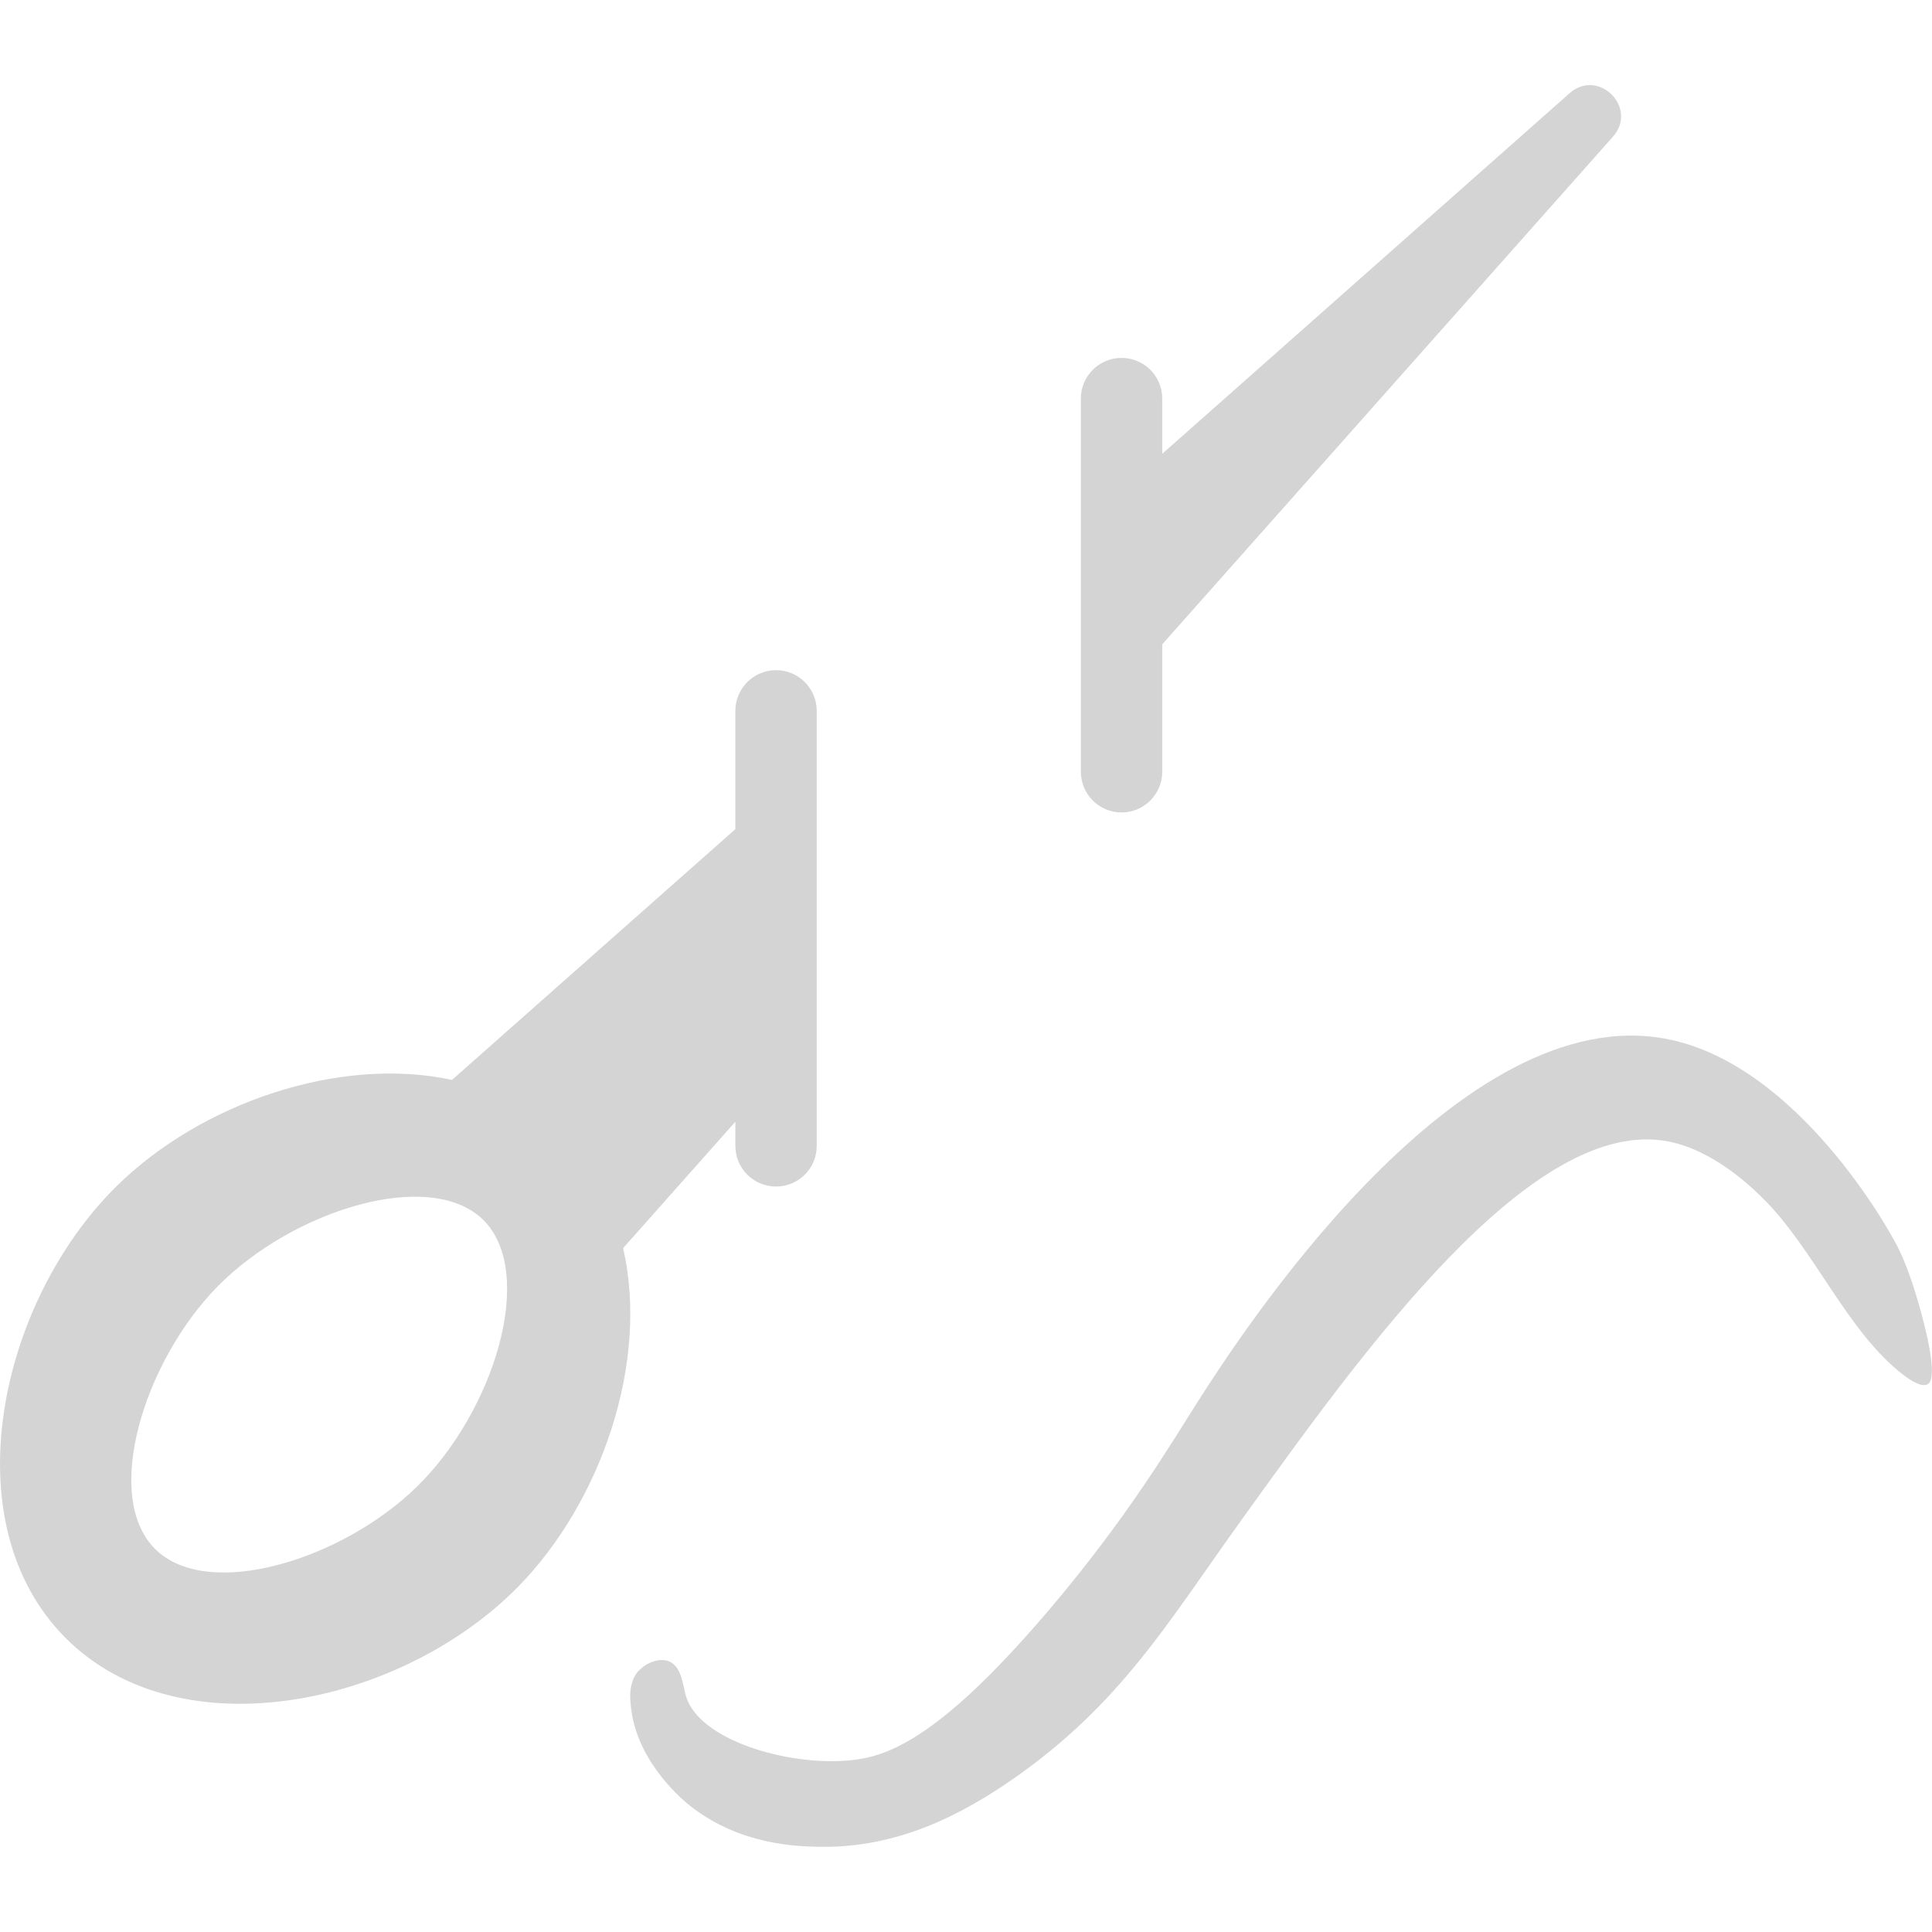
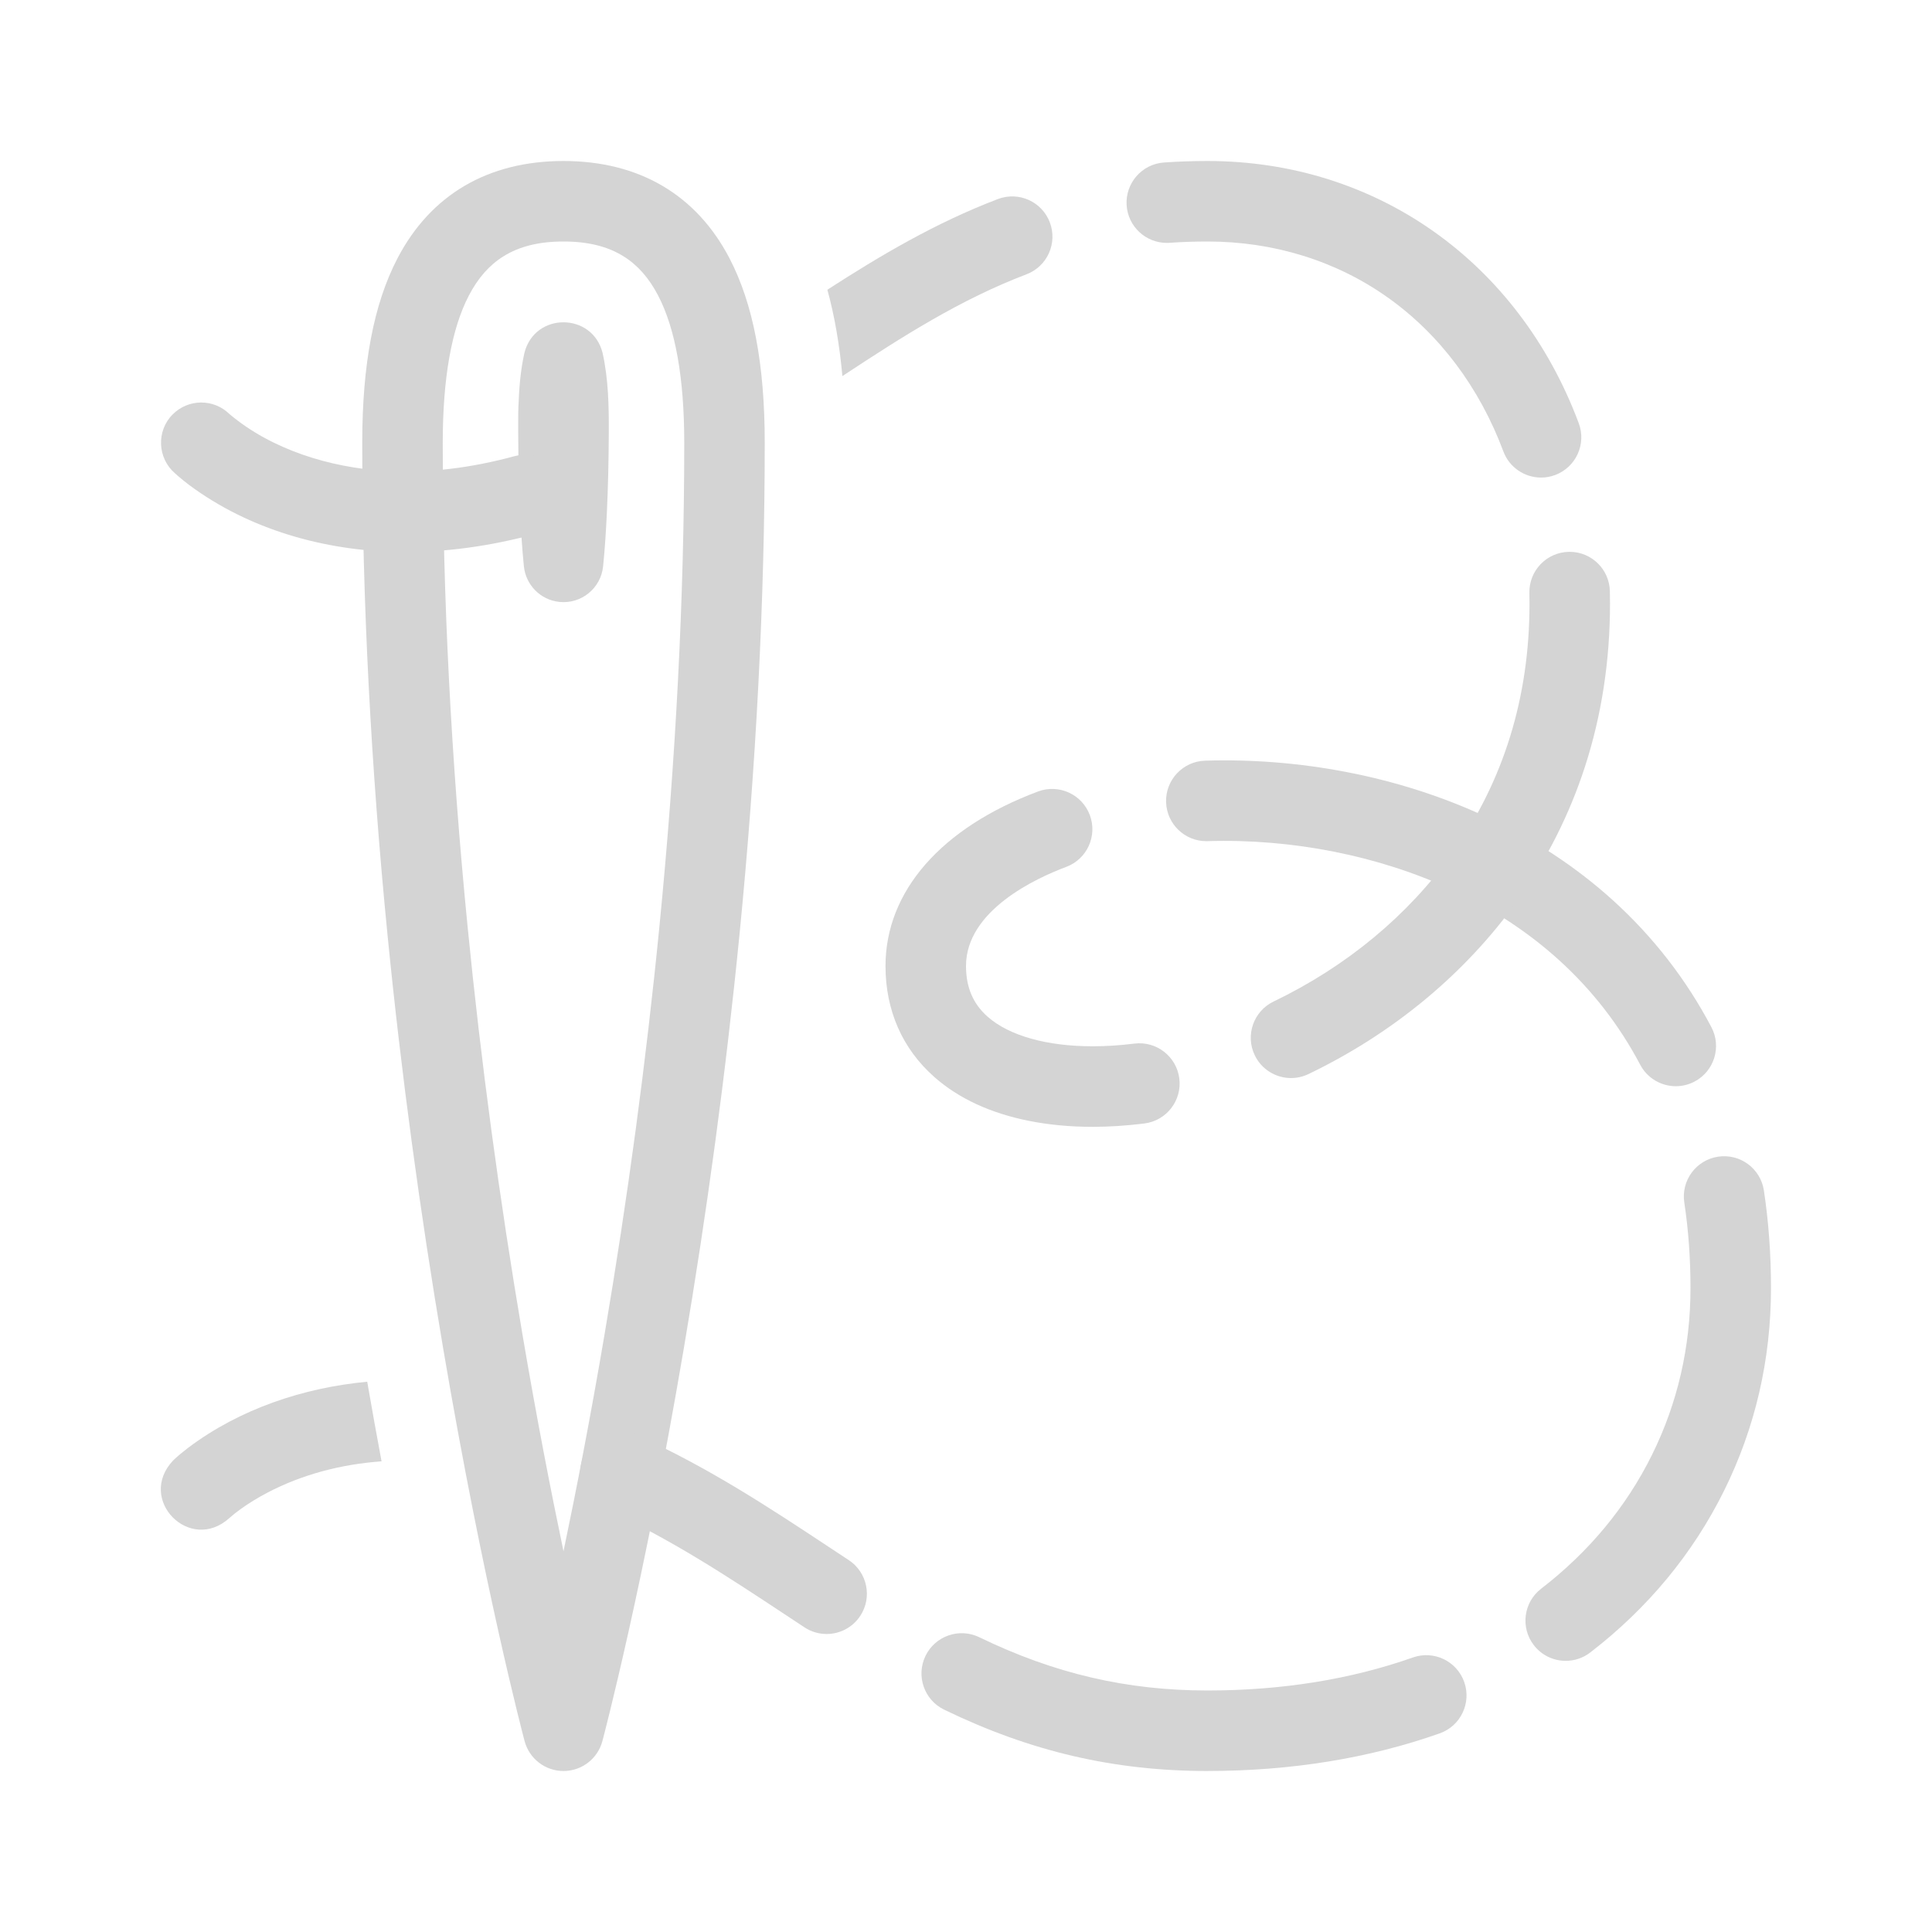
<svg xmlns="http://www.w3.org/2000/svg" version="1.1" width="1000" height="1000">
  <style>
    #light-icon {
      display: inline;
    }
    #dark-icon {
      display: none;
    }

    @media (prefers-color-scheme: dark) {
      #light-icon {
        display: none;
      }
      #dark-icon {
        display: inline;
      }
    }
  </style>
  <g id="light-icon">
    <svg version="1.1" width="1000" height="1000">
      <g>
-         <g transform="matrix(5.91576,0,0,5.91576,0,0)">
-           <svg id="Layer_2" data-name="Layer 2" viewBox="0 -7.445 169.04 169.04" width="169.04" height="169.04">
+         <g transform="matrix(0.4166667,0,0,0.4166667,0,0)">
+           <svg id="backstitch-logo" viewBox="0 0 2400 2400" width="2400" height="2400">
            <defs>
              <style>
-       .cls-1 {
-         fill: #1d161e;
-       }
-     </style>
+ path {
+           fill: #000;
+         }
+ 
+ #needle-fill {
+   visibility: hidden;
+ }
+ </style>
            </defs>
-             <g id="Layer_6_copy_2" data-name="Layer 6 copy 2">
-               <path class="cls-1" d="M141.12,4.52l-39.43,44.41v11.15c0,1.96-1.59,3.56-3.56,3.56s-3.56-1.6-3.56-3.56V27.43c0-1.97,1.59-3.56,3.56-3.56,.99,0,1.87,.4,2.52,1.04,.64,.65,1.04,1.53,1.04,2.52v4.83L137.32,.72c2.53-2.25,6.05,1.27,3.8,3.8Z" />
-               <path class="cls-1" d="M67.9,51.19c-1.97,0-3.56,1.6-3.56,3.56v10.35l-24.79,21.94c-9.89-2.13-21.97,2.04-29.33,9.28C-.11,106.49-4.31,125.83,5.75,135.88c10.05,10.06,29.39,5.86,39.56-4.47,7.32-7.44,11.5-19.7,9.21-29.65l9.82-11.06v2.11c0,1.97,1.59,3.56,3.56,3.56s3.56-1.59,3.56-3.56V54.75c0-.98-.4-1.87-1.04-2.51-.64-.65-1.54-1.05-2.52-1.05Zm-31.39,71.41c-6.53,6.42-18.33,10.09-22.95,5.47s-.95-16.41,5.47-22.95c6.61-6.71,18.64-10.43,23.28-5.8,4.63,4.64,.92,16.68-5.8,23.28Z" />
-               <path class="cls-1" d="M55.92,138.71c.65-.69,1.81-1.15,2.65-.78,1.09,.48,1.18,2.12,1.45,3.03,1.12,3.82,8.86,6.15,14.39,5.61,3.1-.3,7.62-1.71,17.24-13,7.05-8.26,10.9-14.86,13.2-18.46,3.55-5.54,22.08-34.38,40.22-31.78,11.39,1.63,19.65,15.74,20.97,18.33,1.27,2.5,2.23,6.39,2.37,6.99,1.08,4.38,.46,4.9,.26,5.01-.53,.31-1.46-.3-2.11-.79-4.84-3.67-7.77-10.88-12.15-15.3-.83-.84-4.29-4.33-8.42-5.14-11.98-2.35-26.83,18.45-37.45,33.23-6.4,8.91-10.49,15.99-19.91,22.55-4.48,3.11-10.06,6.04-16.88,5.93-2.09-.03-7.01-.17-11.34-3.56-.46-.36-4.5-3.6-5.16-8.32-.13-.94-.33-2.51,.66-3.56Z" />
+             <g id="needle">
+               <path id="needle-fill" d="M893.63,1159.9c20.82-210.62,31.37-415.82,31.37-609.9,0-93.39-13.35-164.46-40.79-217.27-18.31-35.22-43.19-62.24-73.95-80.31-30.99-18.2-68.09-27.42-110.26-27.42s-79.27,9.23-110.26,27.42c-30.76,18.06-55.64,45.08-73.95,80.31-27.45,52.81-40.79,123.88-40.79,217.27,0,194.07,10.56,399.27,31.37,609.9,16.65,168.43,39.85,340.69,68.98,512.02,49.62,291.88,98.43,476.78,100.48,484.51,2.91,10.94,12.84,18.58,24.16,18.58s21.26-7.64,24.16-18.58c2.05-7.73,50.86-192.62,100.48-484.51,29.13-171.32,52.34-343.59,68.98-512.02Z" />
+               <path id="eye" d="M651.39,438.65c-4.92,21.89-6.54,43.97-7.38,66.22-.44,9.58-.17,23.4-.26,33.11.12,33.12.85,66.22,2.4,99.32,1.04,22.07,2.42,44.14,4.65,66.22,2.3,22.91,20.44,41.83,44.23,44.23,27.17,2.75,51.43-17.06,54.17-44.23,2.23-22.07,3.61-44.14,4.65-66.22,1.55-33.1,2.27-66.2,2.4-99.32.19-33.17-.44-66.75-7.64-99.32-12.39-50.72-84.47-51.39-97.23,0Z" />
+               <path id="needle-body" d="M906.39,321.2c-41.21-79.29-112.58-121.2-206.39-121.2s-165.18,41.91-206.39,121.2c-29.34,56.46-43.61,131.3-43.61,228.8,0,194.89,10.6,400.92,31.49,612.36,16.7,169,39.99,341.85,69.21,513.75,49.81,292.98,98.9,478.96,100.97,486.74,5.82,21.91,25.65,37.16,48.32,37.16s42.5-15.25,48.32-37.16c2.07-7.77,51.16-193.76,100.97-486.74,29.23-171.9,52.51-344.75,69.21-513.75,20.9-211.44,31.49-417.46,31.49-612.36,0-97.5-14.26-172.34-43.61-228.8ZM819.08,1151.67c-16.44,166.53-39.37,336.89-68.15,506.35-17.67,104.04-35.42,195.04-50.93,269.01-15.51-73.96-33.26-164.97-50.93-269.01-28.78-169.46-51.71-339.83-68.15-506.35-20.52-207.88-30.92-410.31-30.92-601.67,0-79.93,10.88-141.4,32.34-182.68,11.42-21.97,25.51-37.97,43.07-48.91,19.88-12.39,44.28-18.41,74.59-18.41s54.71,6.02,74.59,18.41c17.56,10.94,31.65,26.94,43.07,48.91,21.46,41.28,32.34,102.75,32.34,182.68,0,191.36-10.4,393.79-30.92,601.67Z" />
+             </g>
+             <g id="thread">
+               <path id="thread-10" d="M456.17,1716.42c-79.33,7.47-158.19,33.75-222.48,82.1-6.54,5.05-12.71,10-18.75,15.83-45.47,48.45,21.1,115.89,70.13,71.29,8.05-7.23,19.75-15.49,30.23-21.84,42.28-25.75,90.95-41.01,140.37-46.75,6.1-.72,12.2-1.29,18.3-1.73-5.86-31.35-11.82-64.36-17.8-98.89Z" />
+               <path id="thread-9" d="M1026.84,2029.81c-9.43,0-18.96-2.66-27.43-8.23-8.28-5.45-16.56-10.92-24.86-16.41-70-46.27-142.38-94.11-224.29-131.13-25.16-11.37-36.34-40.99-24.97-66.15,11.37-25.16,40.99-36.34,66.16-24.97,89.19,40.31,164.96,90.4,238.24,138.83,8.24,5.45,16.46,10.88,24.67,16.28,23.07,15.17,29.47,46.18,14.3,69.25-9.61,14.6-25.56,22.53-41.82,22.53Z" />
+               <path id="thread-8" d="M1500,2200c-116,0-219.95-24.21-327.13-76.19-24.85-12.05-35.22-41.96-23.17-66.81,12.05-24.85,41.96-35.22,66.81-23.17,93.08,45.14,183.16,66.16,283.49,66.16,92.21,0,178.05-13.8,255.13-41.01,26.04-9.2,54.6,4.46,63.79,30.5,9.19,26.04-4.46,54.6-30.5,63.79-87.8,31-184.83,46.71-288.42,46.71Z" />
+               <path id="thread-7" d="M1945.01,2063.16c-14.98,0-29.8-6.7-39.65-19.49-16.85-21.88-12.78-53.27,9.1-70.12,59.43-45.79,105.76-101.71,137.68-166.21,31.75-64.15,47.85-133.91,47.85-207.34,0-36.78-2.59-72.51-7.7-106.2-4.14-27.3,14.64-52.79,41.94-56.93,27.3-4.14,52.79,14.64,56.93,41.94,5.86,38.64,8.83,79.41,8.83,121.19,0,88.96-19.59,173.64-58.23,251.7-38.74,78.26-94.68,145.91-166.28,201.07-9.09,7-19.83,10.39-30.48,10.39Z" />
+               <path id="thread-6" d="M2081.78,1349.33c-17.97,0-35.33-9.71-44.28-26.71-25.75-48.9-59.65-92.61-100.76-129.9-38.23-34.68-82.89-64.06-132.74-87.32-90.6-42.27-198.54-63.75-303.93-60.5-.52.02-1.05.02-1.57.02-26.9,0-49.11-21.38-49.95-48.46-.85-27.6,20.83-50.67,48.43-51.52,58.35-1.8,117.19,2.89,174.87,13.95,61.57,11.8,120.25,30.6,174.42,55.88,58.94,27.5,111.99,62.45,157.65,103.88,49.78,45.16,90.84,98.11,122.05,157.37,12.87,24.43,3.49,54.67-20.94,67.54-7.43,3.91-15.4,5.77-23.25,5.77Z" />
+               <path id="thread-5" d="M1356.98,1399.78c-27.82,0-54.26-2.49-79.07-7.46-47.72-9.55-87.16-27.85-117.21-54.38-39.71-35.04-60.69-82.74-60.69-137.94,0-92.71,69.06-171.73,189.46-216.78,25.87-9.68,54.67,3.44,64.35,29.31,9.68,25.86-3.44,54.67-29.31,64.35-37.44,14.01-124.51,54.05-124.51,123.13,0,26.42,8.79,47.01,26.87,62.97,27.04,23.87,73.99,36.75,130.55,36.75,16.52,0,33.84-1.1,51.74-3.34,27.4-3.43,52.39,16,55.83,43.4,3.43,27.4-16,52.39-43.4,55.83-22.23,2.78-43.8,4.18-64.61,4.18Z" />
+               <path id="thread-4" d="M1603.79,1339.2c-18.63,0-36.51-10.45-45.11-28.37-11.95-24.89-1.46-54.76,23.43-66.72,90.36-43.39,167.04-106.94,221.75-183.78,63.8-89.6,96.14-194.01,96.14-310.34,0-4.48-.05-8.99-.14-13.41-.59-27.61,21.3-50.47,48.91-51.07.37,0,.73-.01,1.1-.01,27.11,0,49.38,21.68,49.97,48.92.11,5.14.17,10.38.17,15.57,0,70.7-10.48,138.84-31.15,202.53-19.19,59.13-47.29,114.91-83.53,165.81-64.49,90.57-154.37,165.23-259.92,215.92-6.98,3.35-14.35,4.94-21.61,4.94Z" />
+               <path id="thread-3" d="M1914.37,593.26c-20.26,0-39.33-12.41-46.84-32.51-29.74-79.55-79.42-145.69-143.69-191.25-64.13-45.47-141.54-69.5-223.84-69.5-15.88,0-31.72.54-47.1,1.61-1.18.08-2.35.12-3.51.12-26.04,0-48-20.17-49.83-46.54-1.91-27.55,18.88-51.43,46.42-53.34,17.67-1.22,35.84-1.85,54.01-1.85,209.38,0,386.1,124.82,461.2,325.74,9.67,25.87-3.46,54.67-29.33,64.34-5.77,2.16-11.68,3.18-17.5,3.18Z" />
+               <path id="thread-2" d="M1304.13,276.21c-9.82-25.81-38.71-38.77-64.52-28.94-77.39,29.46-146.2,70.28-211.81,112.64,8.91,32.63,15.12,68.29,18.65,107.28,74.76-49.31,146.62-95.21,228.73-126.46,25.81-9.82,38.77-38.71,28.94-64.52Z" />
+               <path id="thread-1" d="M285.06,514.36c52.21,44.06,124.31,66.39,193.33,70.64,54.22,3.19,108-4,160.75-18.31,26.64-7.27,54.13,8.44,61.4,35.08,7.27,26.64-8.44,54.13-35.08,61.4-55.17,15.08-113.45,23.53-171.19,22.53-91.66-1.75-184.65-27.81-259.07-83.07-4.91-3.7-9.66-7.51-14.37-11.58-.84-.77-2.67-2.35-3.51-3.14-21.71-18.74-23.27-52.52-2.96-72.96,19.37-19.69,51.02-19.94,70.71-.58h0Z" />
            </g>
          </svg>
        </g>
      </g>
    </svg>
  </g>
  <g id="dark-icon">
    <svg version="1.1" width="1000" height="1000">
      <g>
-         <g transform="matrix(5.91576,0,0,5.91576,0,0)">
-           <svg id="Layer_2" data-name="Layer 2" viewBox="0 -7.445 169.04 169.04" width="169.04" height="169.04">
+         <g transform="matrix(0.4166667,0,0,0.4166667,0,0)">
+           <svg id="backstitch-logo" viewBox="0 0 2400 2400" width="2400" height="2400">
            <defs>
              <style>
-       .cls-1 {
-         fill: #d4d4d4;
-       }
-     </style>
+ path {
+           fill: #D4D4D4;
+         }
+ 
+ #needle-fill {
+   visibility: hidden;
+ }
+ </style>
            </defs>
-             <g id="Layer_6_copy" data-name="Layer 6 copy">
-               <path class="cls-1" d="M141.12,4.52l-39.43,44.41v11.15c0,1.96-1.59,3.56-3.56,3.56s-3.56-1.6-3.56-3.56V27.43c0-1.97,1.59-3.56,3.56-3.56,.99,0,1.87,.4,2.52,1.04,.64,.65,1.04,1.53,1.04,2.52v4.83L137.32,.72c2.53-2.25,6.05,1.27,3.8,3.8Z" />
-               <path class="cls-1" d="M67.9,51.19c-1.97,0-3.56,1.6-3.56,3.56v10.35l-24.79,21.94c-9.89-2.13-21.97,2.04-29.33,9.28C-.11,106.49-4.31,125.83,5.75,135.88c10.05,10.06,29.39,5.86,39.56-4.47,7.32-7.44,11.5-19.7,9.21-29.65l9.82-11.06v2.11c0,1.97,1.59,3.56,3.56,3.56s3.56-1.59,3.56-3.56V54.75c0-.98-.4-1.87-1.04-2.51-.64-.65-1.54-1.05-2.52-1.05Zm-31.39,71.41c-6.53,6.42-18.33,10.09-22.95,5.47s-.95-16.41,5.47-22.95c6.61-6.71,18.64-10.43,23.28-5.8,4.63,4.64,.92,16.68-5.8,23.28Z" />
-               <path class="cls-1" d="M55.92,138.71c.65-.69,1.81-1.15,2.65-.78,1.09,.48,1.18,2.12,1.45,3.03,1.12,3.82,8.86,6.15,14.39,5.61,3.1-.3,7.62-1.71,17.24-13,7.05-8.26,10.9-14.86,13.2-18.46,3.55-5.54,22.08-34.38,40.22-31.78,11.39,1.63,19.65,15.74,20.97,18.33,1.27,2.5,2.23,6.39,2.37,6.99,1.08,4.38,.46,4.9,.26,5.01-.53,.31-1.46-.3-2.11-.79-4.84-3.67-7.77-10.88-12.15-15.3-.83-.84-4.29-4.33-8.42-5.14-11.98-2.35-26.83,18.45-37.45,33.23-6.4,8.91-10.49,15.99-19.91,22.55-4.48,3.11-10.06,6.04-16.88,5.93-2.09-.03-7.01-.17-11.34-3.56-.46-.36-4.5-3.6-5.16-8.32-.13-.94-.33-2.51,.66-3.56Z" />
+             <g id="needle">
+               <path id="needle-fill" d="M893.63,1159.9c20.82-210.62,31.37-415.82,31.37-609.9,0-93.39-13.35-164.46-40.79-217.27-18.31-35.22-43.19-62.24-73.95-80.31-30.99-18.2-68.09-27.42-110.26-27.42s-79.27,9.23-110.26,27.42c-30.76,18.06-55.64,45.08-73.95,80.31-27.45,52.81-40.79,123.88-40.79,217.27,0,194.07,10.56,399.27,31.37,609.9,16.65,168.43,39.85,340.69,68.98,512.02,49.62,291.88,98.43,476.78,100.48,484.51,2.91,10.94,12.84,18.58,24.16,18.58s21.26-7.64,24.16-18.58c2.05-7.73,50.86-192.62,100.48-484.51,29.13-171.32,52.34-343.59,68.98-512.02Z" />
+               <path id="eye" d="M651.39,438.65c-4.92,21.89-6.54,43.97-7.38,66.22-.44,9.58-.17,23.4-.26,33.11.12,33.12.85,66.22,2.4,99.32,1.04,22.07,2.42,44.14,4.65,66.22,2.3,22.91,20.44,41.83,44.23,44.23,27.17,2.75,51.43-17.06,54.17-44.23,2.23-22.07,3.61-44.14,4.65-66.22,1.55-33.1,2.27-66.2,2.4-99.32.19-33.17-.44-66.75-7.64-99.32-12.39-50.72-84.47-51.39-97.23,0Z" />
+               <path id="needle-body" d="M906.39,321.2c-41.21-79.29-112.58-121.2-206.39-121.2s-165.18,41.91-206.39,121.2c-29.34,56.46-43.61,131.3-43.61,228.8,0,194.89,10.6,400.92,31.49,612.36,16.7,169,39.99,341.85,69.21,513.75,49.81,292.98,98.9,478.96,100.97,486.74,5.82,21.91,25.65,37.16,48.32,37.16s42.5-15.25,48.32-37.16c2.07-7.77,51.16-193.76,100.97-486.74,29.23-171.9,52.51-344.75,69.21-513.75,20.9-211.44,31.49-417.46,31.49-612.36,0-97.5-14.26-172.34-43.61-228.8ZM819.08,1151.67c-16.44,166.53-39.37,336.89-68.15,506.35-17.67,104.04-35.42,195.04-50.93,269.01-15.51-73.96-33.26-164.97-50.93-269.01-28.78-169.46-51.71-339.83-68.15-506.35-20.52-207.88-30.92-410.31-30.92-601.67,0-79.93,10.88-141.4,32.34-182.68,11.42-21.97,25.51-37.97,43.07-48.91,19.88-12.39,44.28-18.41,74.59-18.41s54.71,6.02,74.59,18.41c17.56,10.94,31.65,26.94,43.07,48.91,21.46,41.28,32.34,102.75,32.34,182.68,0,191.36-10.4,393.79-30.92,601.67Z" />
+             </g>
+             <g id="thread">
+               <path id="thread-10" d="M456.17,1716.42c-79.33,7.47-158.19,33.75-222.48,82.1-6.54,5.05-12.71,10-18.75,15.83-45.47,48.45,21.1,115.89,70.13,71.29,8.05-7.23,19.75-15.49,30.23-21.84,42.28-25.75,90.95-41.01,140.37-46.75,6.1-.72,12.2-1.29,18.3-1.73-5.86-31.35-11.82-64.36-17.8-98.89Z" />
+               <path id="thread-9" d="M1026.84,2029.81c-9.43,0-18.96-2.66-27.43-8.23-8.28-5.45-16.56-10.92-24.86-16.41-70-46.27-142.38-94.11-224.29-131.13-25.16-11.37-36.34-40.99-24.97-66.15,11.37-25.16,40.99-36.34,66.16-24.97,89.19,40.31,164.96,90.4,238.24,138.83,8.24,5.45,16.46,10.88,24.67,16.28,23.07,15.17,29.47,46.18,14.3,69.25-9.61,14.6-25.56,22.53-41.82,22.53Z" />
+               <path id="thread-8" d="M1500,2200c-116,0-219.95-24.21-327.13-76.19-24.85-12.05-35.22-41.96-23.17-66.81,12.05-24.85,41.96-35.22,66.81-23.17,93.08,45.14,183.16,66.16,283.49,66.16,92.21,0,178.05-13.8,255.13-41.01,26.04-9.2,54.6,4.46,63.79,30.5,9.19,26.04-4.46,54.6-30.5,63.79-87.8,31-184.83,46.71-288.42,46.71Z" />
+               <path id="thread-7" d="M1945.01,2063.16c-14.98,0-29.8-6.7-39.65-19.49-16.85-21.88-12.78-53.27,9.1-70.12,59.43-45.79,105.76-101.71,137.68-166.21,31.75-64.15,47.85-133.91,47.85-207.34,0-36.78-2.59-72.51-7.7-106.2-4.14-27.3,14.64-52.79,41.94-56.93,27.3-4.14,52.79,14.64,56.93,41.94,5.86,38.64,8.83,79.41,8.83,121.19,0,88.96-19.59,173.64-58.23,251.7-38.74,78.26-94.68,145.91-166.28,201.07-9.09,7-19.83,10.39-30.48,10.39Z" />
+               <path id="thread-6" d="M2081.78,1349.33c-17.97,0-35.33-9.71-44.28-26.71-25.75-48.9-59.65-92.61-100.76-129.9-38.23-34.68-82.89-64.06-132.74-87.32-90.6-42.27-198.54-63.75-303.93-60.5-.52.02-1.05.02-1.57.02-26.9,0-49.11-21.38-49.95-48.46-.85-27.6,20.83-50.67,48.43-51.52,58.35-1.8,117.19,2.89,174.87,13.95,61.57,11.8,120.25,30.6,174.42,55.88,58.94,27.5,111.99,62.45,157.65,103.88,49.78,45.16,90.84,98.11,122.05,157.37,12.87,24.43,3.49,54.67-20.94,67.54-7.43,3.91-15.4,5.77-23.25,5.77Z" />
+               <path id="thread-5" d="M1356.98,1399.78c-27.82,0-54.26-2.49-79.07-7.46-47.72-9.55-87.16-27.85-117.21-54.38-39.71-35.04-60.69-82.74-60.69-137.94,0-92.71,69.06-171.73,189.46-216.78,25.87-9.68,54.67,3.44,64.35,29.31,9.68,25.86-3.44,54.67-29.31,64.35-37.44,14.01-124.51,54.05-124.51,123.13,0,26.42,8.79,47.01,26.87,62.97,27.04,23.87,73.99,36.75,130.55,36.75,16.52,0,33.84-1.1,51.74-3.34,27.4-3.43,52.39,16,55.83,43.4,3.43,27.4-16,52.39-43.4,55.83-22.23,2.78-43.8,4.18-64.61,4.18Z" />
+               <path id="thread-4" d="M1603.79,1339.2c-18.63,0-36.51-10.45-45.11-28.37-11.95-24.89-1.46-54.76,23.43-66.72,90.36-43.39,167.04-106.94,221.75-183.78,63.8-89.6,96.14-194.01,96.14-310.34,0-4.48-.05-8.99-.14-13.41-.59-27.61,21.3-50.47,48.91-51.07.37,0,.73-.01,1.1-.01,27.11,0,49.38,21.68,49.97,48.92.11,5.14.17,10.38.17,15.57,0,70.7-10.48,138.84-31.15,202.53-19.19,59.13-47.29,114.91-83.53,165.81-64.49,90.57-154.37,165.23-259.92,215.92-6.98,3.35-14.35,4.94-21.61,4.94Z" />
+               <path id="thread-3" d="M1914.37,593.26c-20.26,0-39.33-12.41-46.84-32.51-29.74-79.55-79.42-145.69-143.69-191.25-64.13-45.47-141.54-69.5-223.84-69.5-15.88,0-31.72.54-47.1,1.61-1.18.08-2.35.12-3.51.12-26.04,0-48-20.17-49.83-46.54-1.91-27.55,18.88-51.43,46.42-53.34,17.67-1.22,35.84-1.85,54.01-1.85,209.38,0,386.1,124.82,461.2,325.74,9.67,25.87-3.46,54.67-29.33,64.34-5.77,2.16-11.68,3.18-17.5,3.18Z" />
+               <path id="thread-2" d="M1304.13,276.21c-9.82-25.81-38.71-38.77-64.52-28.94-77.39,29.46-146.2,70.28-211.81,112.64,8.91,32.63,15.12,68.29,18.65,107.28,74.76-49.31,146.62-95.21,228.73-126.46,25.81-9.82,38.77-38.71,28.94-64.52Z" />
+               <path id="thread-1" d="M285.06,514.36c52.21,44.06,124.31,66.39,193.33,70.64,54.22,3.19,108-4,160.75-18.31,26.64-7.27,54.13,8.44,61.4,35.08,7.27,26.64-8.44,54.13-35.08,61.4-55.17,15.08-113.45,23.53-171.19,22.53-91.66-1.75-184.65-27.81-259.07-83.07-4.91-3.7-9.66-7.51-14.37-11.58-.84-.77-2.67-2.35-3.51-3.14-21.71-18.74-23.27-52.52-2.96-72.96,19.37-19.69,51.02-19.94,70.71-.58h0Z" />
            </g>
          </svg>
        </g>
      </g>
    </svg>
  </g>
</svg>
